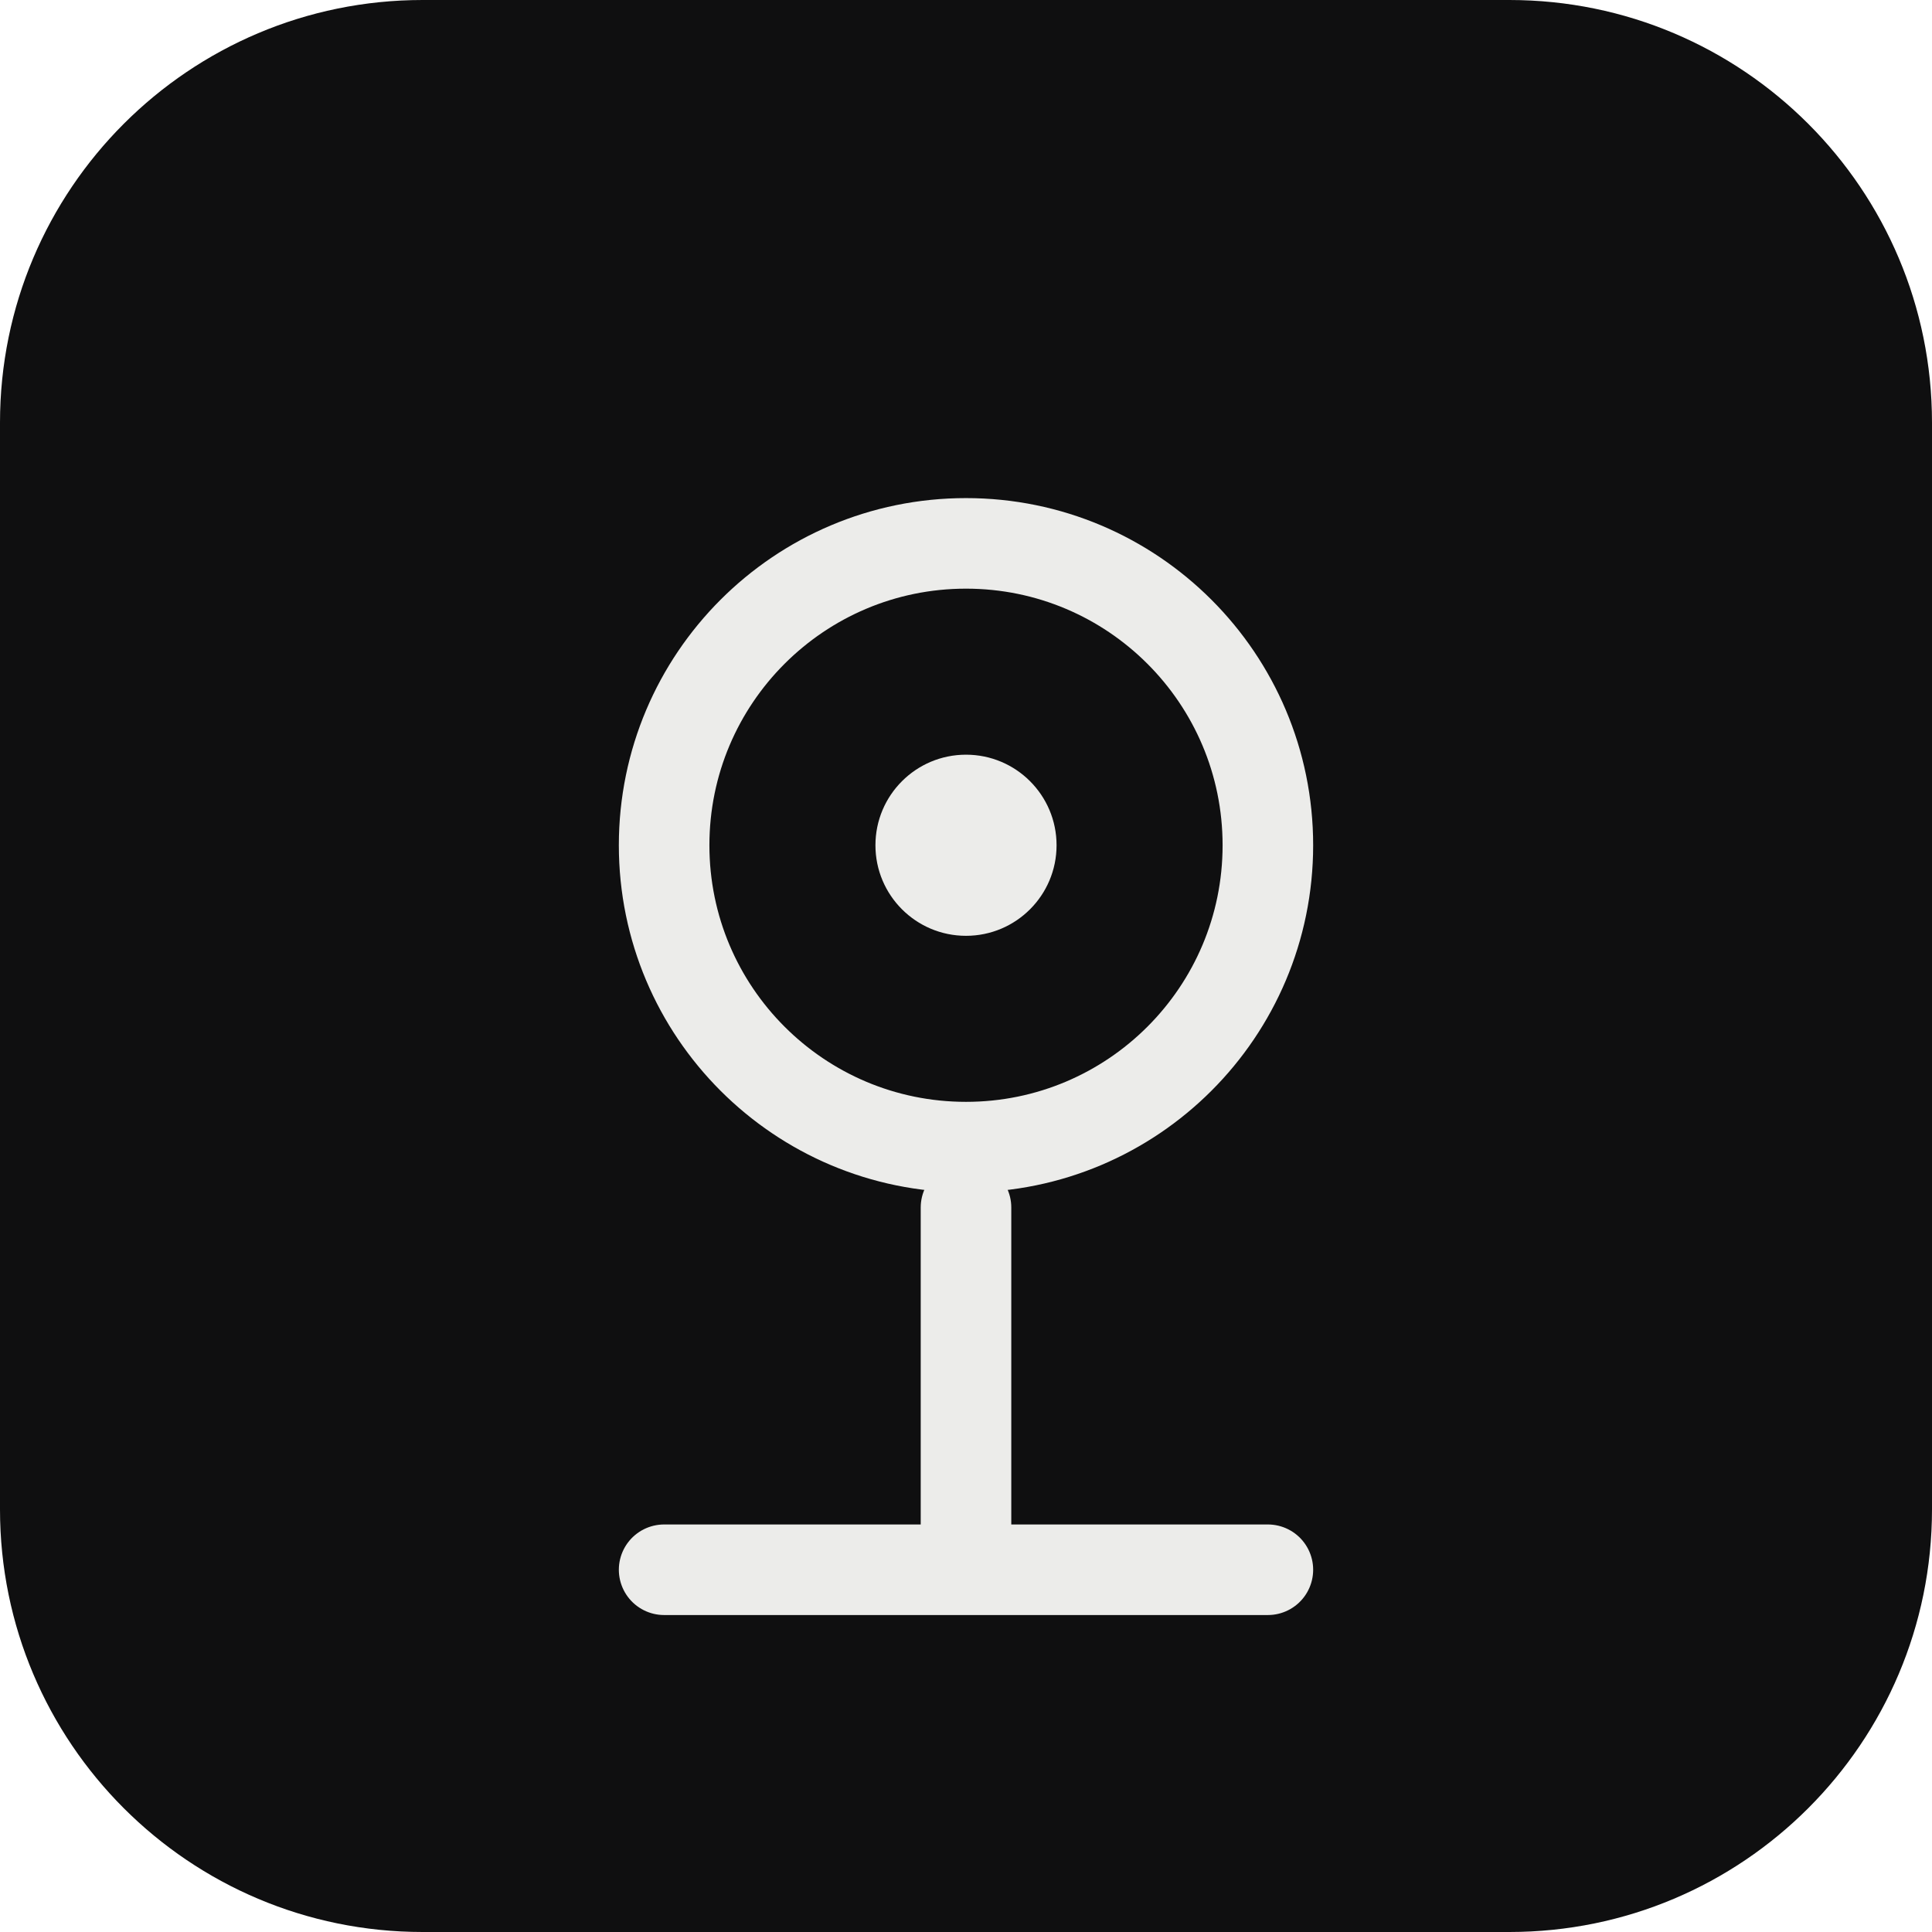
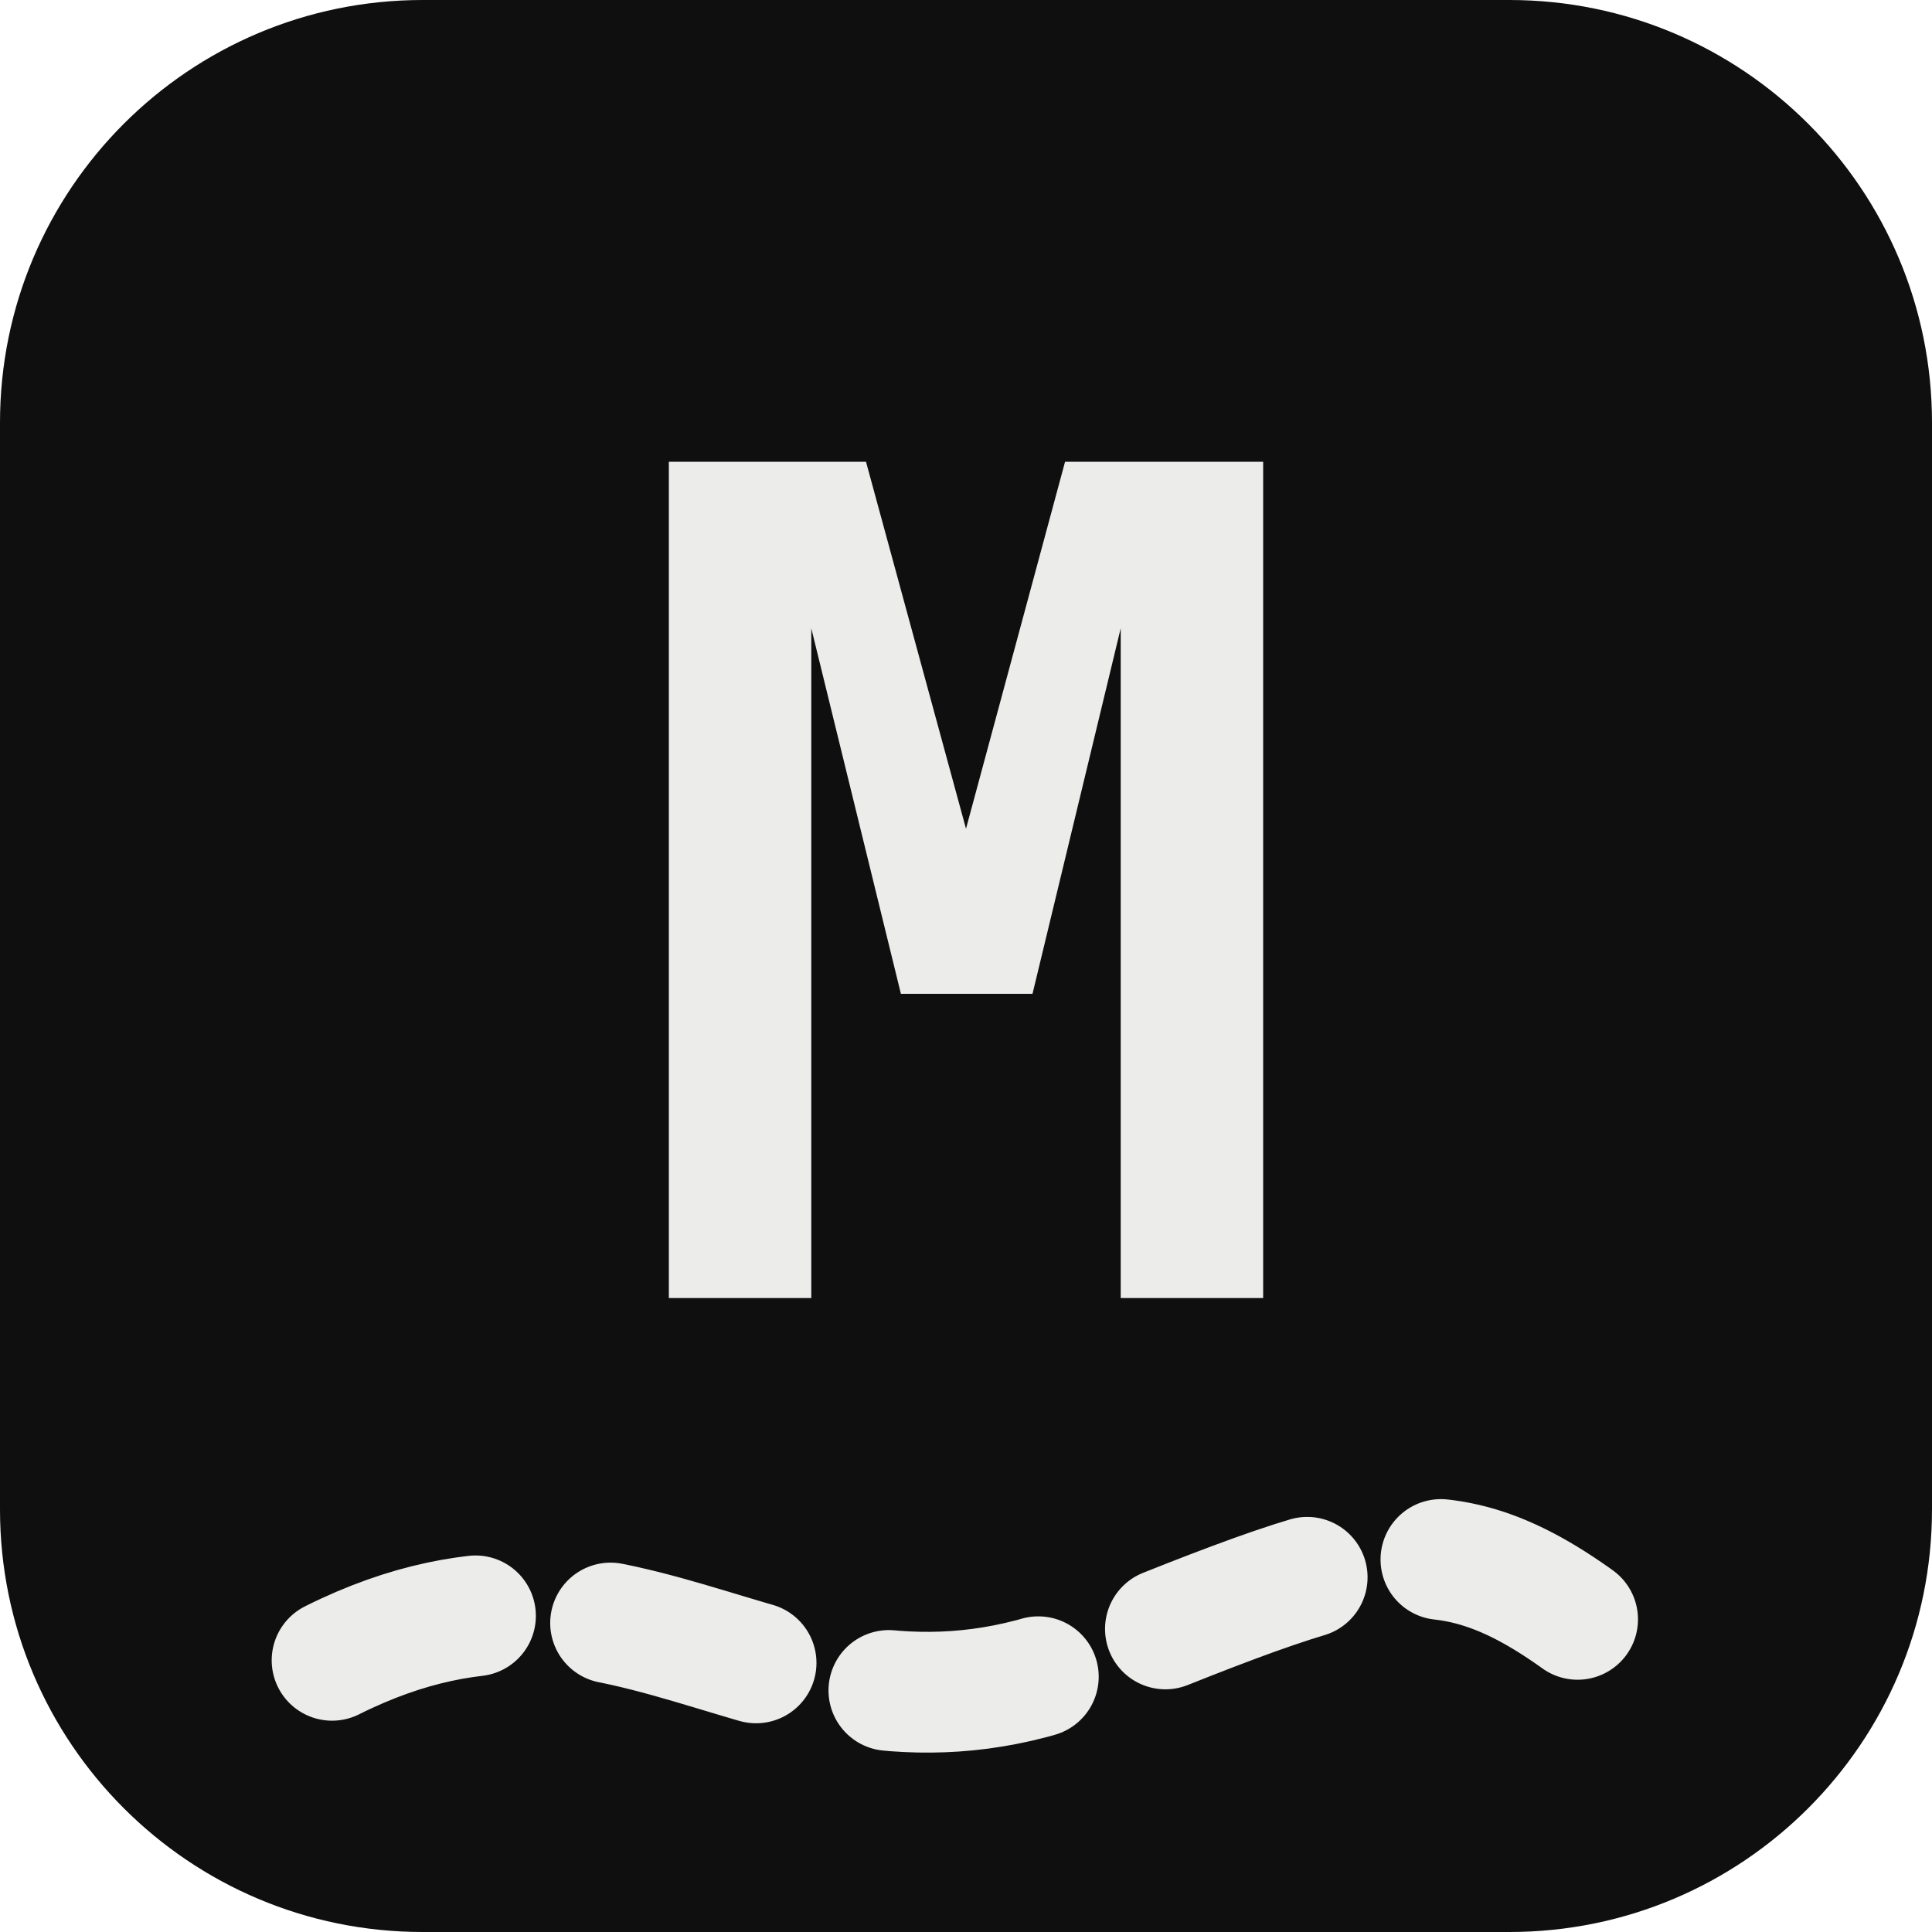
<svg xmlns="http://www.w3.org/2000/svg" viewBox="0 0 64 64">
-   <rect width="64" height="64" rx="14" fill="#0f0f10" />
-   <circle cx="32" cy="28" r="10" fill="none" stroke="#ECECEA" stroke-width="3" />
-   <path d="M32 40v12M22 52h20" stroke="#ECECEA" stroke-width="3" stroke-linecap="round" />
-   <circle cx="32" cy="28" r="3" fill="#ECECEA" />
+   <style>rect{fill:#0f0f10}text{fill:#ECECEA}path{stroke:#ECECEA}@media (prefers-color-scheme: light){rect{fill:#ECECEA}text{fill:#0f0f10}path{stroke:#0f0f10}}</style>
+   <rect width="64" height="64" rx="14" />
+   <text x="32" y="43" text-anchor="middle" font-family="JetBrains Mono, ui-monospace, monospace" font-weight="700" font-size="38">M</text>
+   <path d="M11 55 C 21 50, 26 59, 36 55 S 48 50, 54 55" fill="none" stroke-width="4" stroke-linecap="round" stroke-dasharray="5 4.5" />
</svg>
